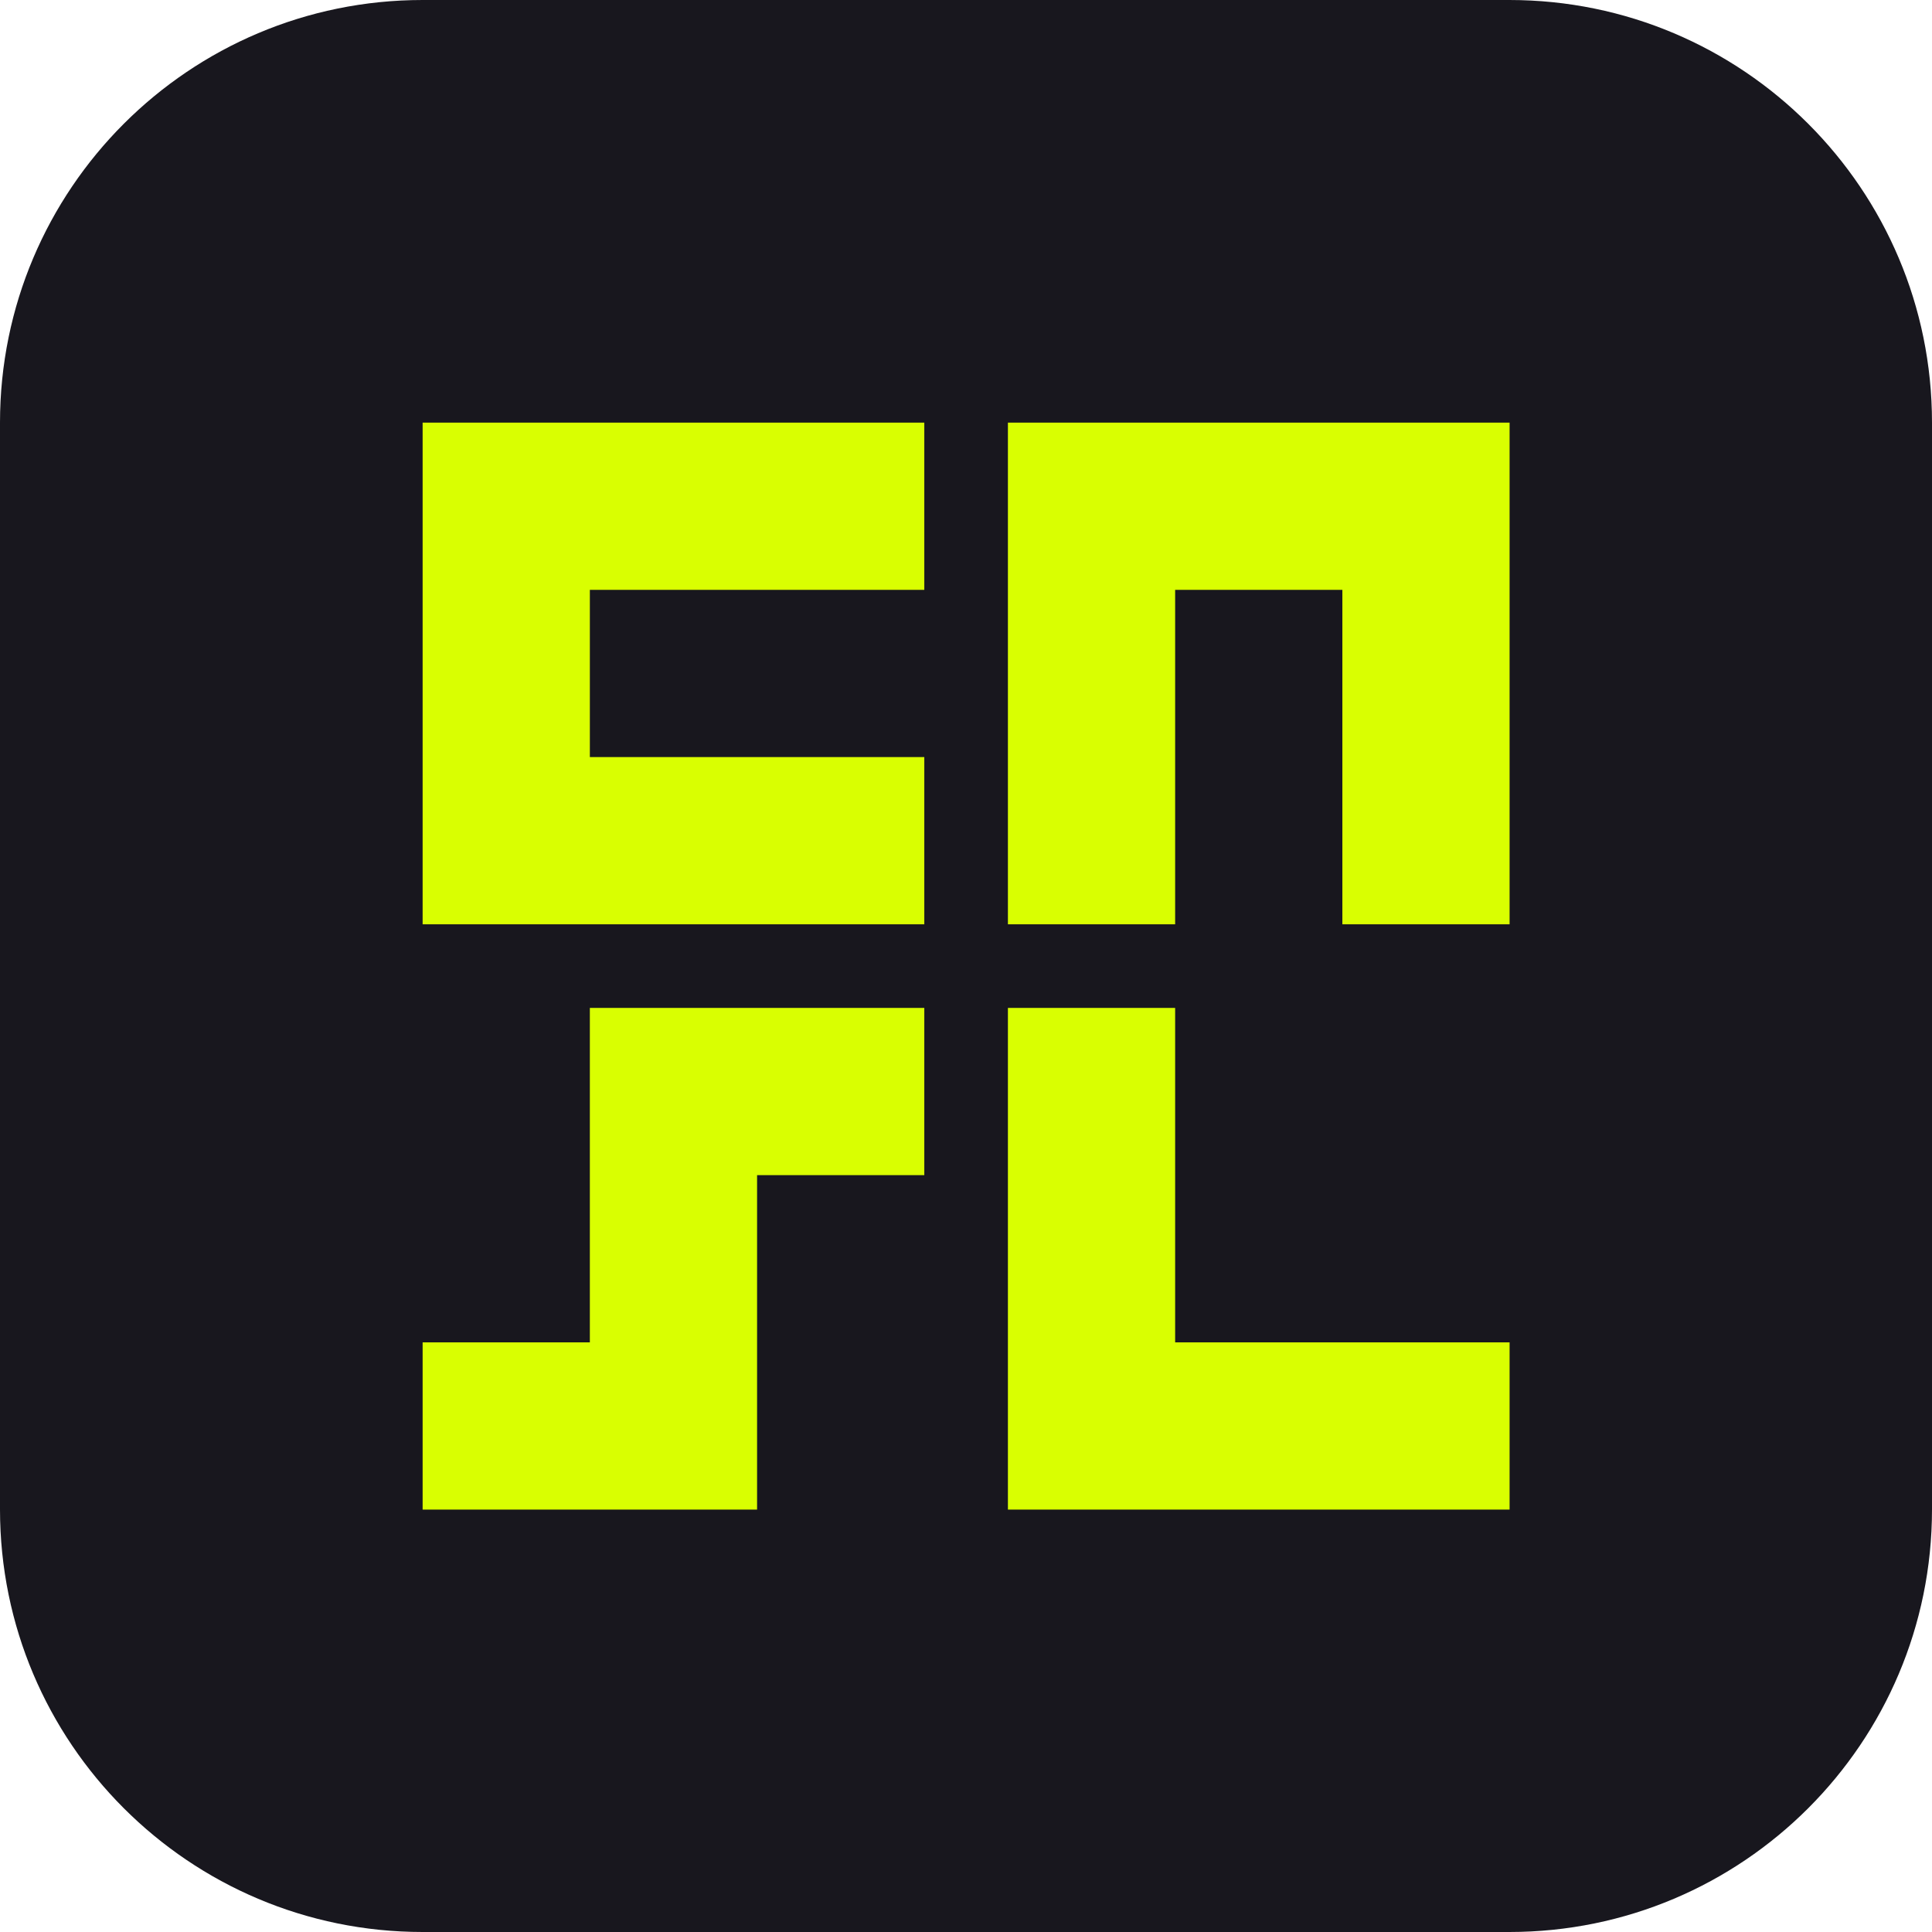
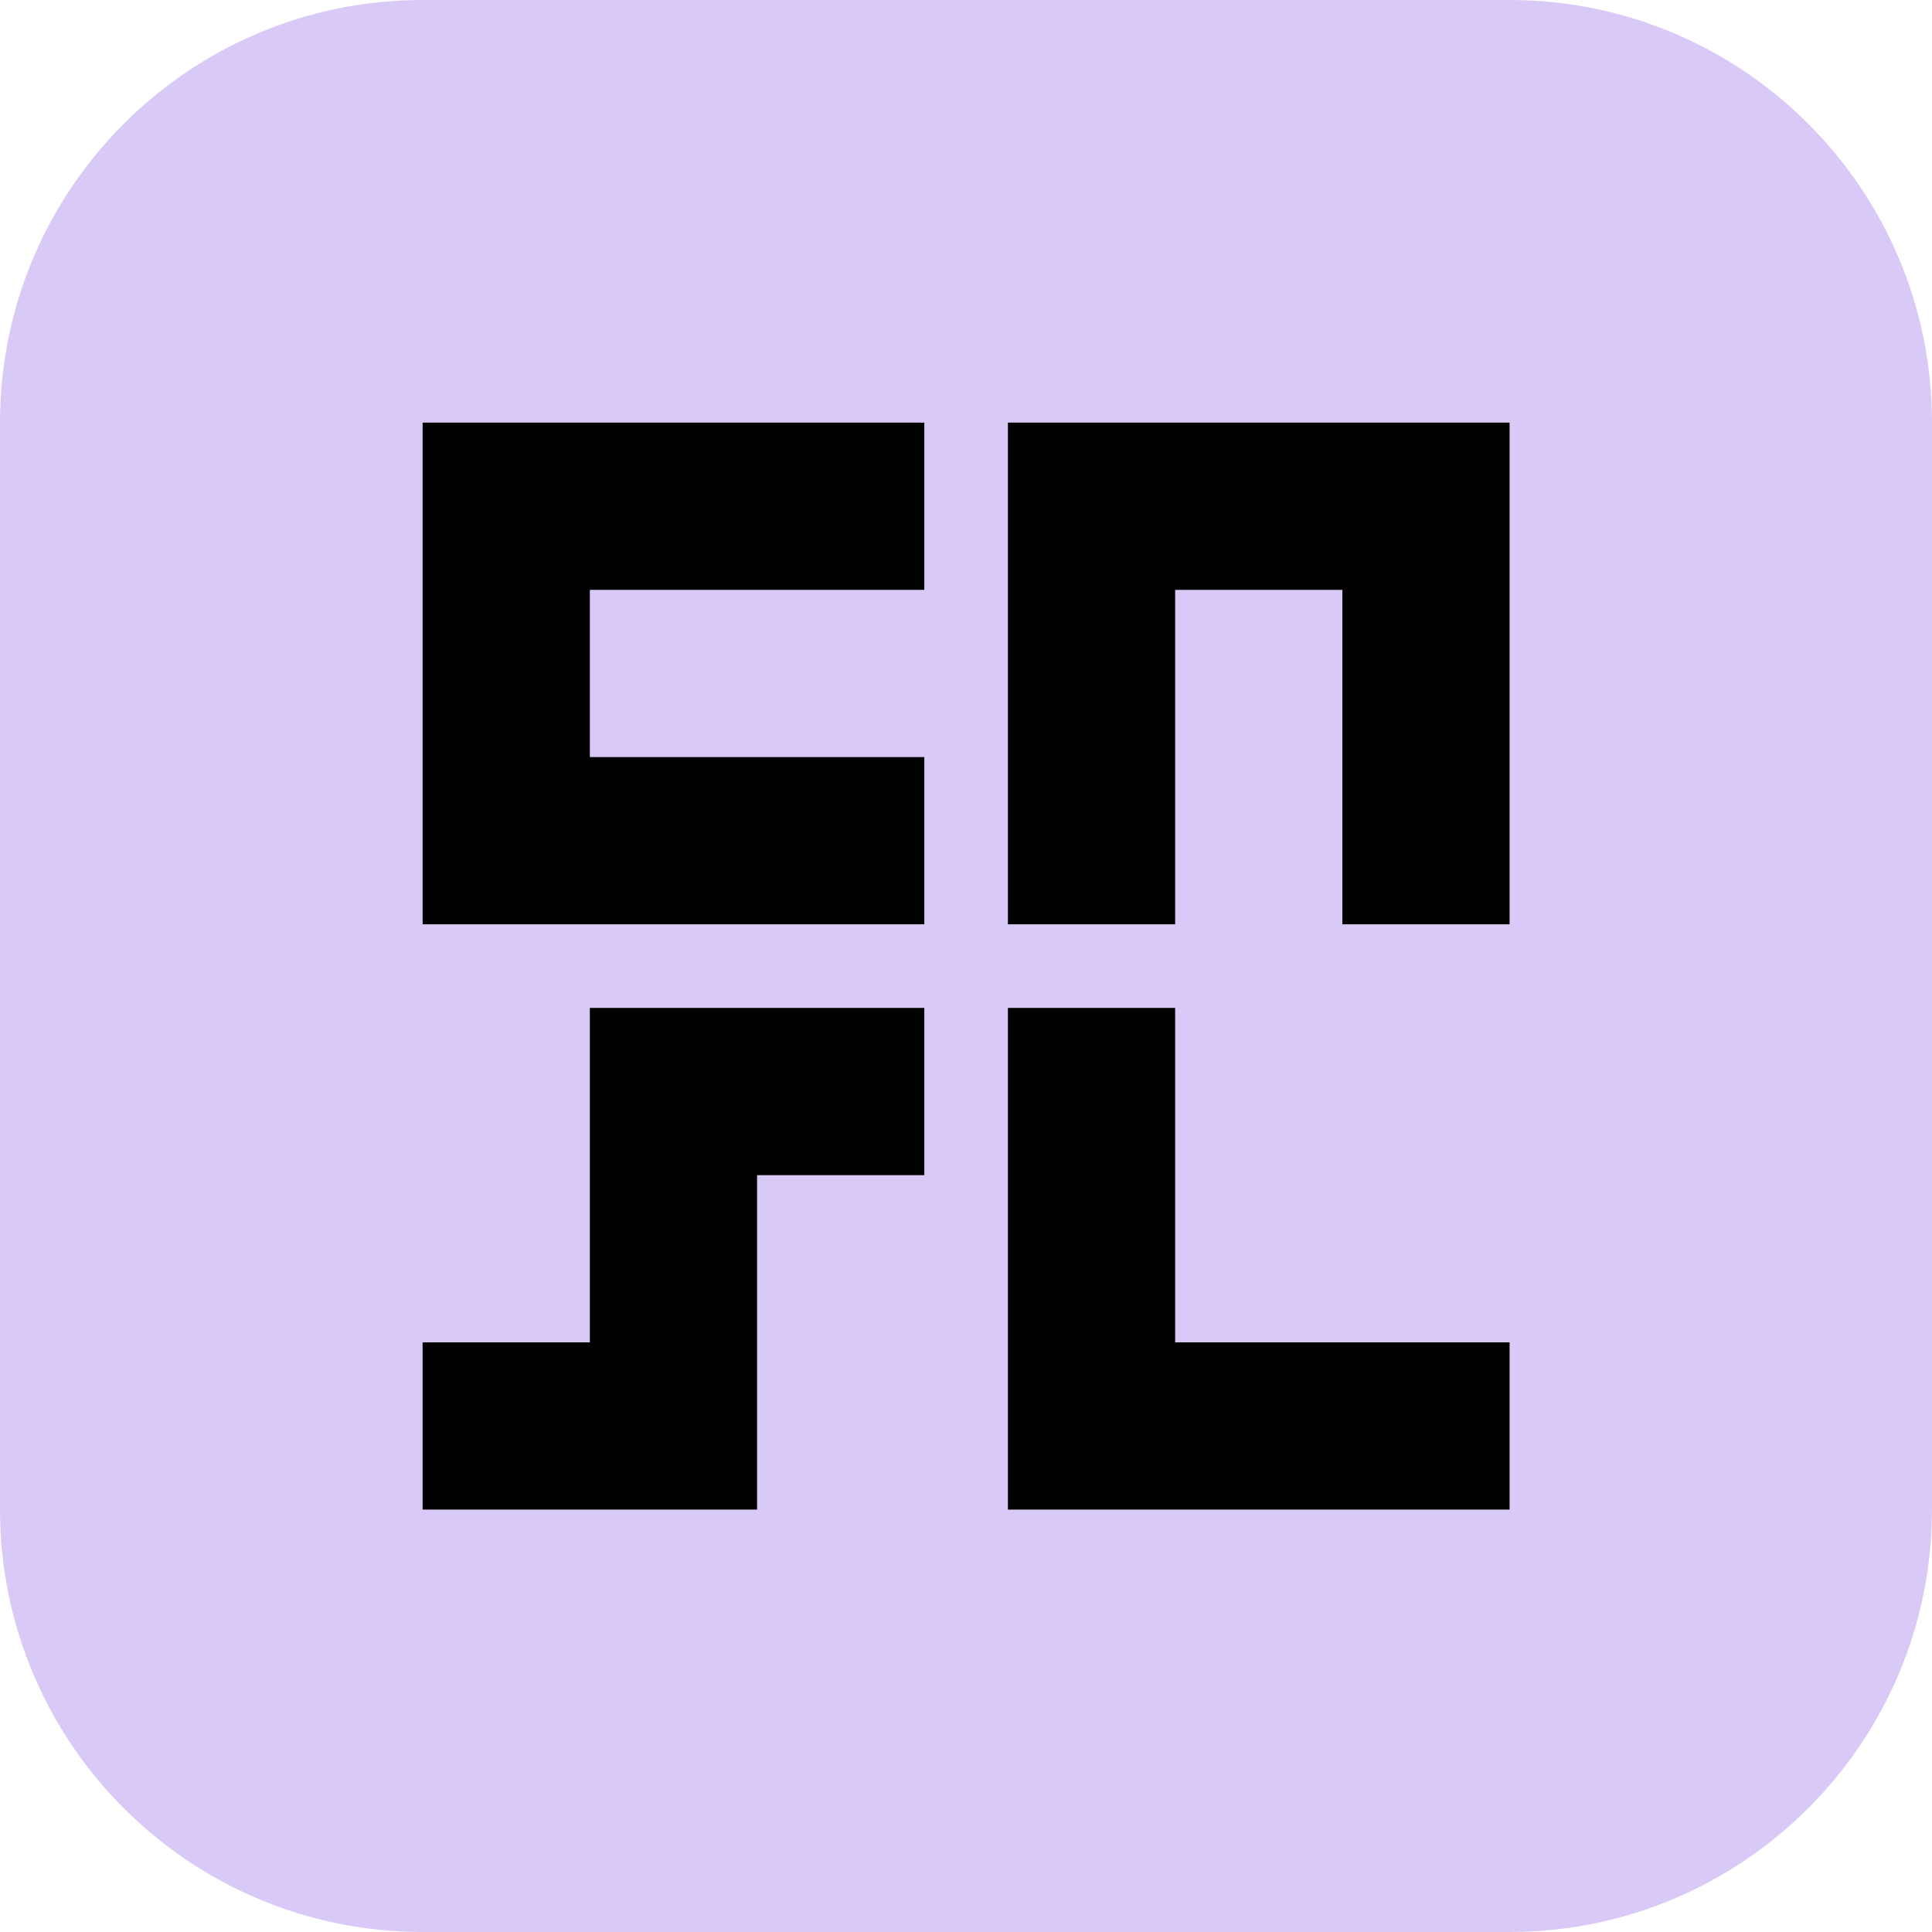
<svg xmlns="http://www.w3.org/2000/svg" width="64" height="64" viewBox="0 0 64 64">
-   <rect width="64" height="64" rx="14" fill="#18171e" />
-   <g transform="translate(14 14) scale(0.871)" fill="#d9ff01">
+   <rect width="64" height="64" rx="14" fill="#d9c9f7" />
+   <g transform="translate(14 14) scale(0.871)" fill="#000000">
    <polygon points="0 0 0 19.08 19.08 19.08 19.08 12.72 6.36 12.72 6.36 6.36 19.08 6.36 19.08 0 0 0" />
    <polygon points="22.26 0 22.26 19.08 28.62 19.08 28.62 6.36 34.98 6.36 34.98 19.08 41.34 19.08 41.34 0 22.26 0" />
    <polygon points="6.36 22.26 6.36 34.98 0 34.98 0 41.34 12.72 41.34 12.72 28.62 19.08 28.62 19.08 22.26 6.36 22.26" />
    <polygon points="28.62 34.98 28.62 22.26 22.26 22.26 22.26 41.34 41.34 41.34 41.34 34.98 28.62 34.98" />
  </g>
</svg>
